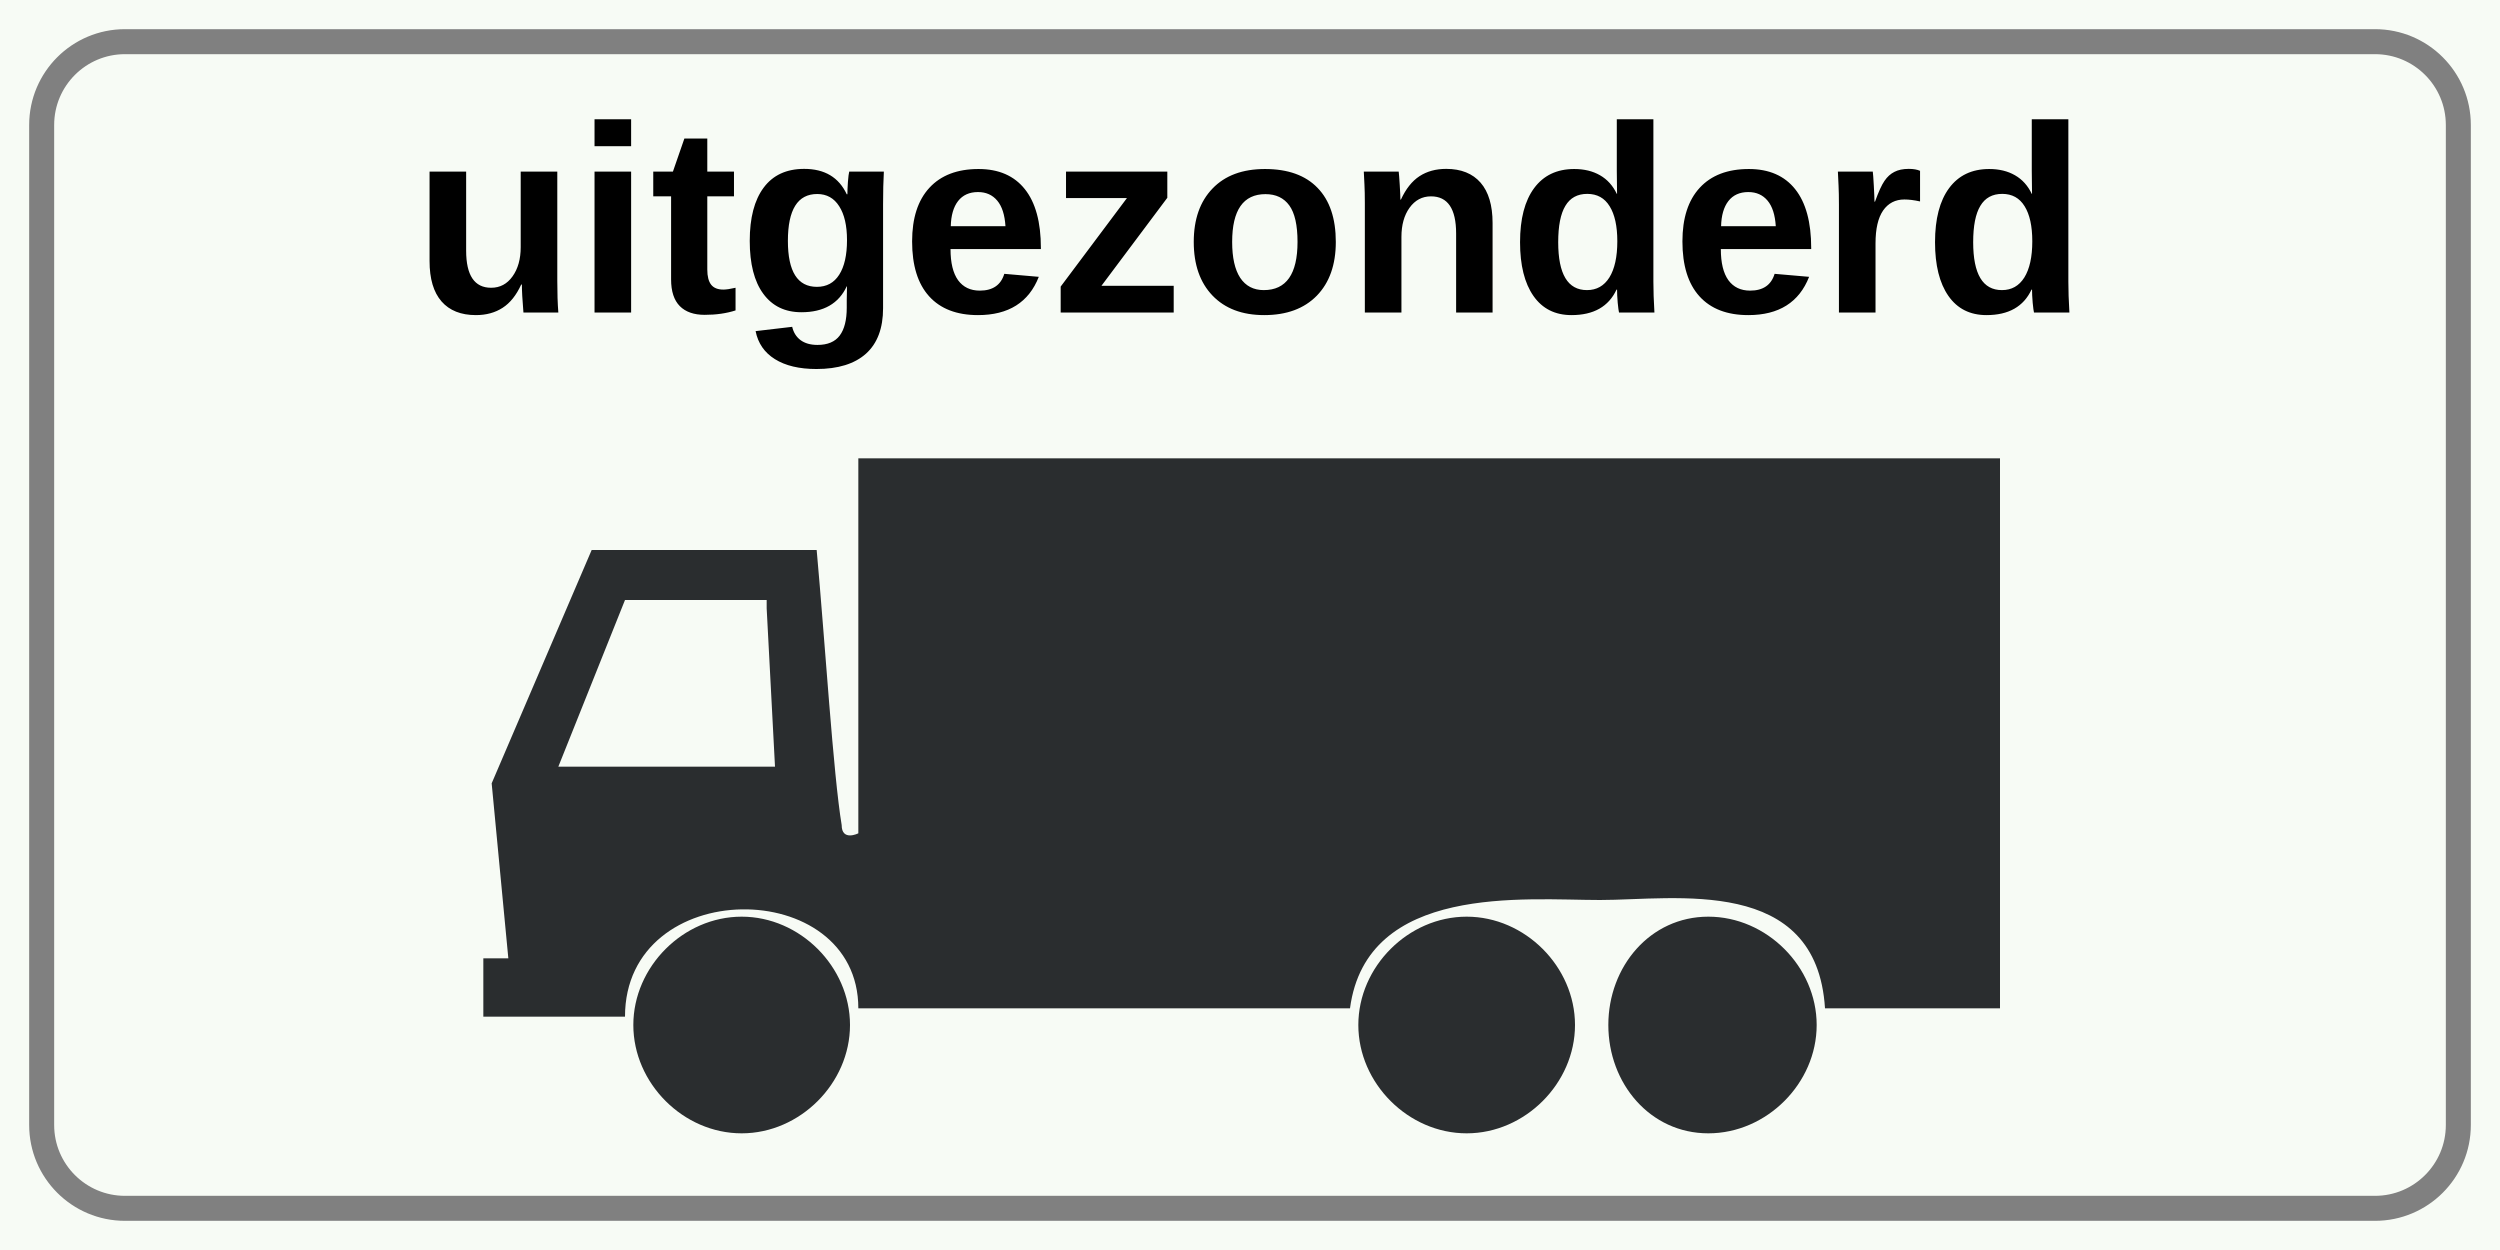
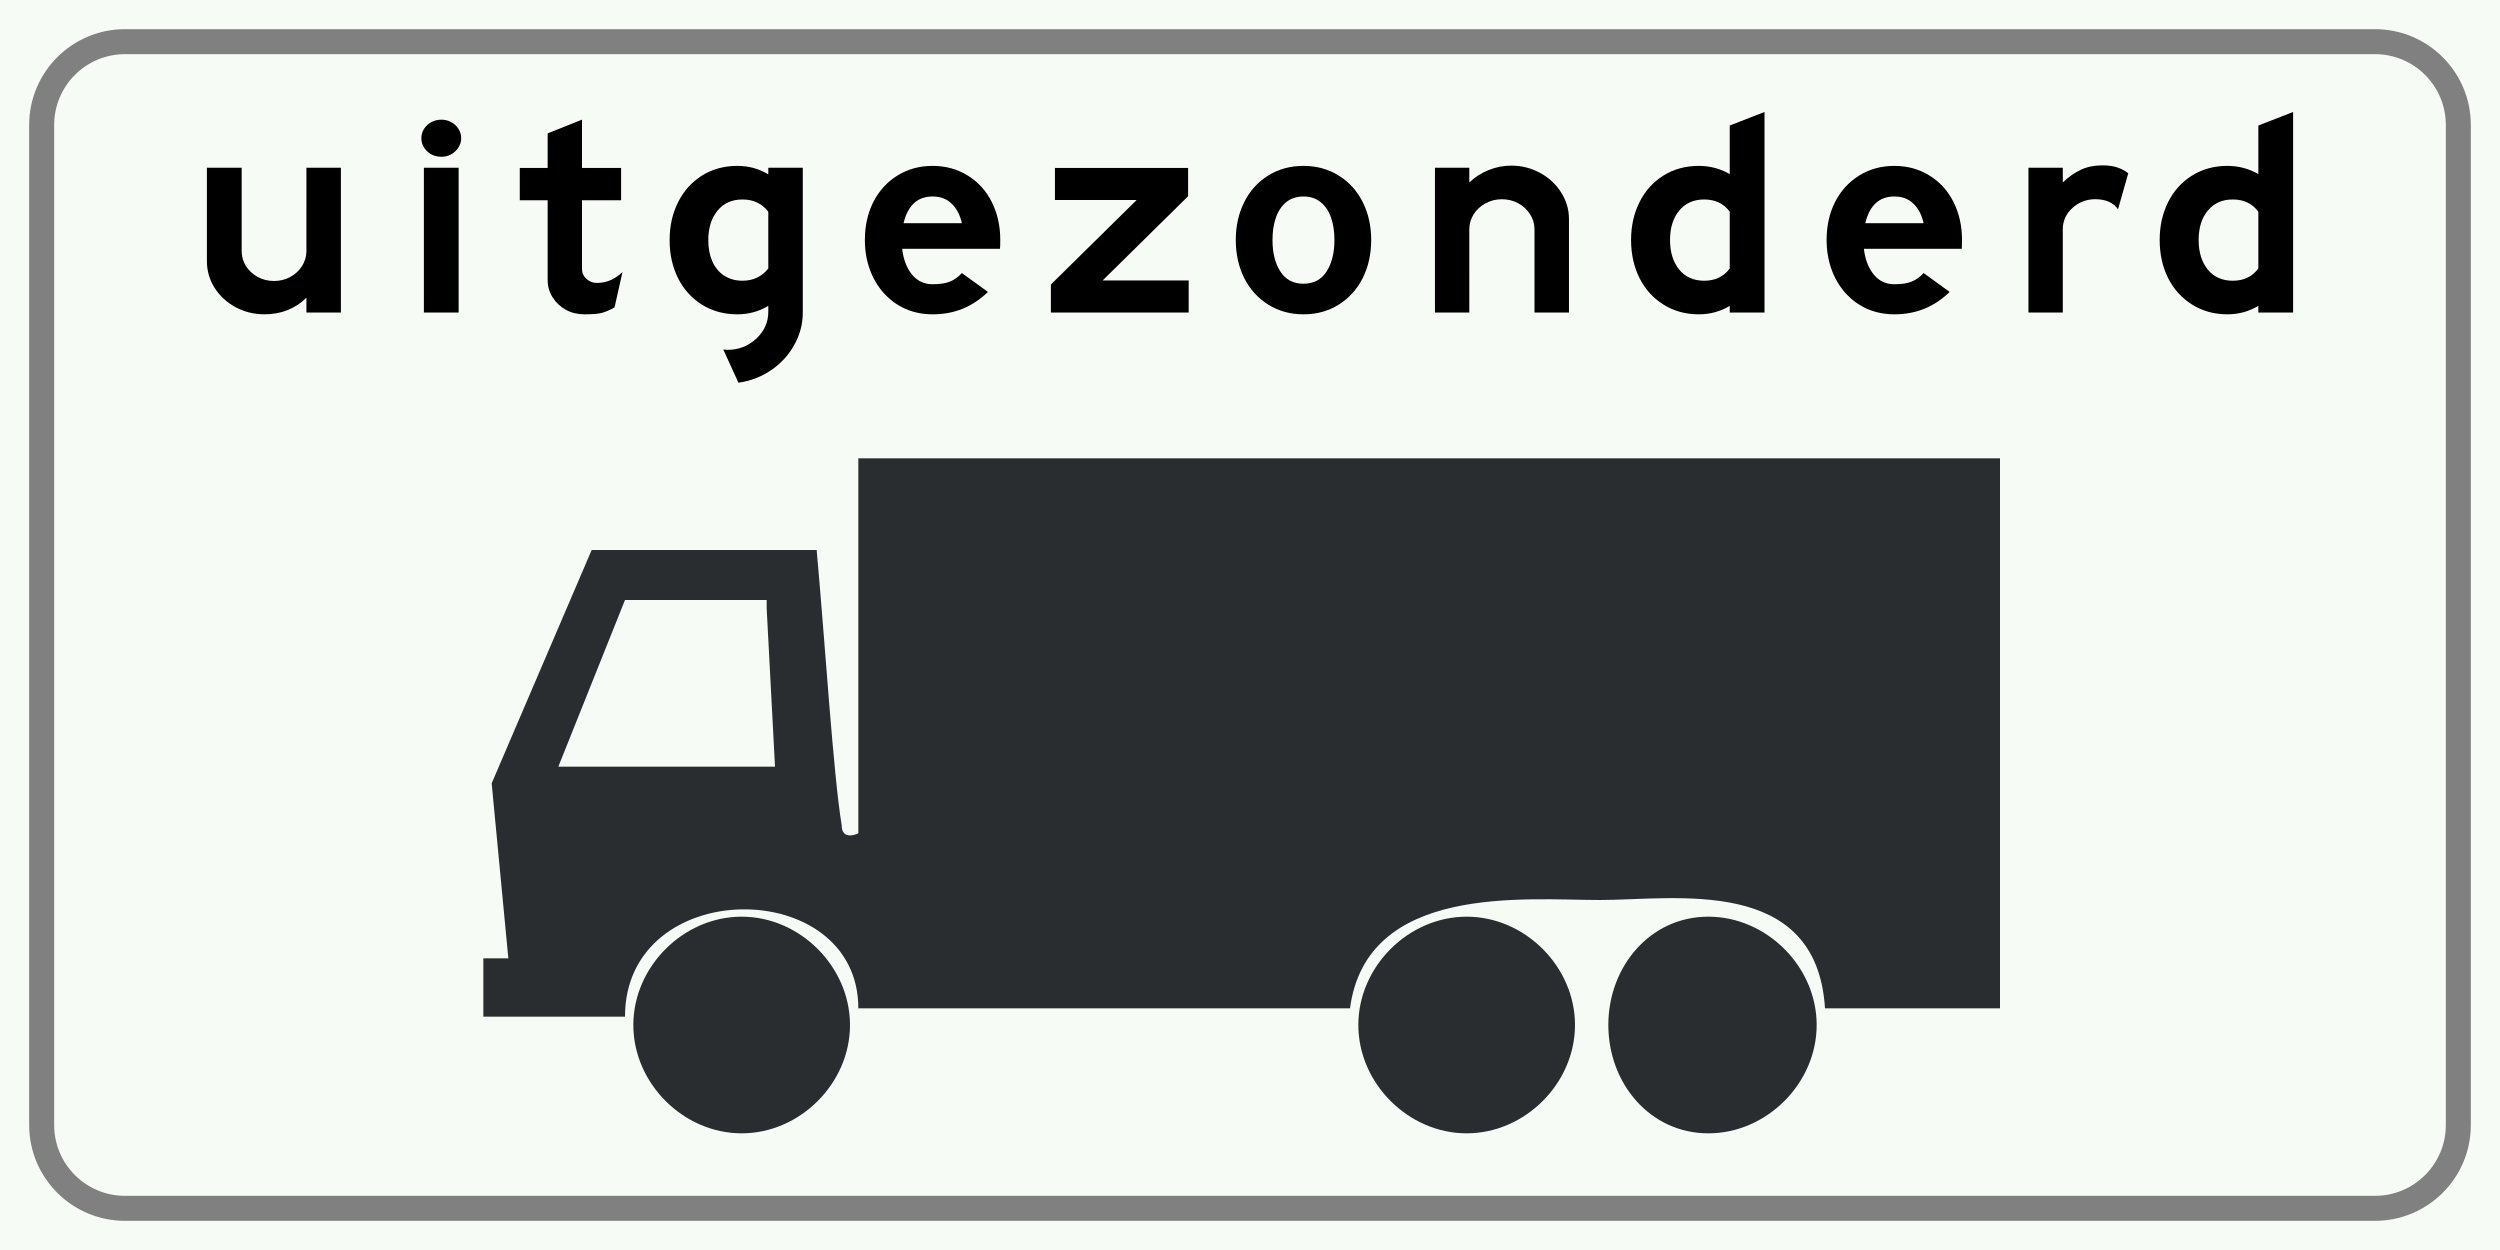
<svg xmlns="http://www.w3.org/2000/svg" id="Netherlands_traffic_sign_OB61" width="300" height="150" viewBox="0 0 300 150" version="1.1">
-   <g font-family="Arial,Helvetica,Sans,Liberation Sans,sans-serif">
-     <rect id="surface" width="300" height="150" fill="#f7fbf5"> </rect>
+   <defs id="defs610" />
+   <g font-family="Arial,Helvetica,Sans,Liberation Sans,sans-serif" id="g605">
+     <rect id="surface" width="300" height="150" fill="#f7fbf5" />
    <rect id="border" x="5" y="5" rx="10" ry="10" width="290" height="140" stroke="gray" stroke-width="3px" fill="none" />
-     <text textLength="260" lengthAdjust="spacingAndGlyphs">
-       <tspan font-weight="bold" font-size="32px" x="50%" y="25%" alignment-baseline="centre" text-anchor="middle">uitgezonderd</tspan>
-     </text>
+     <g aria-label="uitgezonderd" id="text602">
+       <path d="m 36.77,20.125 h 4.138 V 37.5 h -4.138 v -1.766 q -2.052,1.984 -5.029,1.984 -1.884,0 -3.482,-0.859 Q 26.678,36 25.753,34.547 24.828,33.078 24.828,31.328 V 20.125 h 4.172 v 9.984 q 0,0.984 0.505,1.812 0.521,0.812 1.413,1.312 0.892,0.484 1.968,0.484 1.06,0 1.951,-0.484 0.892,-0.484 1.413,-1.312 0.521,-0.828 0.521,-1.812 z" style="font-weight:bold;font-size:32px;font-family:'Anwb Ee VL';-inkscape-font-specification:'Anwb Ee VL Bold';text-anchor:middle" id="path729" />
+       <path d="M 50.866,37.5 V 20.125 h 4.172 V 37.5 Z M 50.563,16.578 q 0,-0.594 0.32,-1.109 0.336,-0.516 0.875,-0.812 0.555,-0.297 1.211,-0.297 0.639,0 1.177,0.297 0.555,0.297 0.875,0.812 0.32,0.516 0.32,1.109 0,0.906 -0.706,1.578 -0.69,0.656 -1.665,0.656 -1.009,0 -1.716,-0.656 -0.69,-0.672 -0.69,-1.578 z" style="font-weight:bold;font-size:32px;font-family:'Anwb Ee VL';-inkscape-font-specification:'Anwb Ee VL Bold';text-anchor:middle" id="path731" />
+       <path d="m 73.743,36.891 q -0.791,0.438 -1.413,0.625 -0.622,0.203 -2.204,0.203 -1.228,0 -2.237,-0.547 -0.992,-0.562 -1.581,-1.5 -0.589,-0.938 -0.589,-2.047 v -9.594 h -3.347 v -3.875 h 3.347 V 16 l 4.121,-1.641 v 5.797 h 4.693 v 3.875 h -4.693 v 8.25 q 0,0.703 0.538,1.188 0.538,0.484 1.262,0.484 1.699,0 3.061,-1.312 z" style="font-weight:bold;font-size:32px;font-family:'Anwb Ee VL';-inkscape-font-specification:'Anwb Ee VL Bold';text-anchor:middle" id="path733" />
+       <path d="m 92.195,36.703 q -1.682,1.016 -3.717,1.016 -2.372,0 -4.239,-1.156 -1.867,-1.172 -2.876,-3.188 -1.009,-2.031 -1.009,-4.547 0,-2.531 1.009,-4.547 1.009,-2.031 2.86,-3.203 1.867,-1.172 4.256,-1.172 2.035,0 3.717,1.016 V 20.125 h 4.138 V 37.5 q 0,2.078 -1.026,3.891 -1.009,1.828 -2.775,3.031 -1.766,1.203 -3.919,1.5 l -1.817,-3.969 q 0.168,0 0.252,0 0.101,0.016 0.219,0.031 2.035,0 3.482,-1.344 1.447,-1.344 1.447,-3.234 z m 0,-11.297 q -0.555,-0.734 -1.329,-1.094 -0.757,-0.375 -1.766,-0.375 -1.918,0 -3.011,1.359 -1.093,1.344 -1.093,3.531 0,1.438 0.488,2.547 0.488,1.094 1.413,1.703 0.942,0.609 2.204,0.609 1.934,0 3.095,-1.469 z" style="font-weight:bold;font-size:32px;font-family:'Anwb Ee VL';-inkscape-font-specification:'Anwb Ee VL Bold';text-anchor:middle" id="path735" />
+       <path d="m 118.553,35.031 q -1.362,1.328 -3.028,2.016 -1.648,0.672 -3.616,0.672 -1.749,0 -3.263,-0.656 -1.497,-0.672 -2.59,-1.891 -1.093,-1.219 -1.682,-2.844 -0.589,-1.641 -0.589,-3.531 0,-2.531 1.009,-4.547 1.026,-2.016 2.876,-3.172 1.867,-1.172 4.239,-1.172 2.372,0 4.239,1.172 1.867,1.156 2.876,3.188 1.009,2.016 1.009,4.531 0,0.703 -0.034,1.062 h -11.741 q 0.219,1.875 1.161,3.062 0.959,1.188 2.489,1.188 1.295,0 2.069,-0.312 0.791,-0.312 1.447,-1.031 z m -3.129,-8.25 q -0.336,-1.5 -1.228,-2.344 -0.875,-0.859 -2.288,-0.859 -2.708,0 -3.482,3.203 z" style="font-weight:bold;font-size:32px;font-family:'Anwb Ee VL';-inkscape-font-specification:'Anwb Ee VL Bold';text-anchor:middle" id="path737" />
+       <path d="m 132.313,33.656 h 10.328 V 37.5 h -16.535 V 34.141 L 136.4,24 h -9.807 v -3.844 h 15.98 v 3.391 z" style="font-weight:bold;font-size:32px;font-family:'Anwb Ee VL';-inkscape-font-specification:'Anwb Ee VL Bold';text-anchor:middle" id="path739" />
+       <path d="m 164.542,28.797 q 0,2.531 -1.009,4.562 -1.009,2.016 -2.876,3.188 -1.85,1.172 -4.239,1.172 -2.372,0 -4.239,-1.172 -1.867,-1.172 -2.876,-3.188 -1.009,-2.031 -1.009,-4.562 0,-2.516 1.009,-4.531 1.009,-2.031 2.86,-3.188 1.867,-1.172 4.256,-1.172 2.372,0 4.239,1.172 1.867,1.156 2.876,3.188 1.009,2.016 1.009,4.531 z m -8.124,-5.219 q -1.245,0 -2.086,0.688 -0.824,0.688 -1.228,1.859 -0.404,1.172 -0.404,2.672 0,2.312 0.942,3.781 0.942,1.469 2.775,1.469 1.833,0 2.775,-1.469 0.942,-1.469 0.942,-3.781 0,-1.5 -0.404,-2.672 -0.404,-1.172 -1.245,-1.859 -0.824,-0.688 -2.069,-0.688 z" style="font-weight:bold;font-size:32px;font-family:'Anwb Ee VL';-inkscape-font-specification:'Anwb Ee VL Bold';text-anchor:middle" id="path741" />
+       <path d="m 176.316,37.5 h -4.121 V 20.125 h 4.121 v 1.766 q 0.959,-0.922 2.288,-1.469 1.329,-0.547 2.742,-0.547 1.867,0 3.465,0.875 1.598,0.859 2.523,2.344 0.942,1.469 0.942,3.203 V 37.5 h -4.138 v -9.984 q 0,-1 -0.538,-1.812 -0.521,-0.828 -1.413,-1.312 -0.892,-0.484 -1.968,-0.484 -1.06,0 -1.968,0.5 -0.892,0.484 -1.413,1.312 -0.521,0.828 -0.521,1.797 z" style="font-weight:bold;font-size:32px;font-family:'Anwb Ee VL';-inkscape-font-specification:'Anwb Ee VL Bold';text-anchor:middle" id="path743" />
+       <path d="m 207.569,15.062 4.172,-1.625 V 37.5 h -4.172 v -0.797 q -1.682,1.016 -3.717,1.016 -2.372,0 -4.239,-1.172 -1.867,-1.172 -2.876,-3.188 -1.009,-2.031 -1.009,-4.562 0,-2.516 1.009,-4.531 1.009,-2.031 2.86,-3.188 1.867,-1.172 4.256,-1.172 2.002,0 3.717,0.984 z m 0,10.344 q -1.077,-1.469 -3.061,-1.469 -1.918,0 -3.011,1.344 -1.093,1.328 -1.093,3.516 0,2.188 1.093,3.547 1.093,1.344 3.011,1.344 1.968,0 3.061,-1.469 z" style="font-weight:bold;font-size:32px;font-family:'Anwb Ee VL';-inkscape-font-specification:'Anwb Ee VL Bold';text-anchor:middle" id="path745" />
+       <path d="m 233.961,35.031 q -1.362,1.328 -3.028,2.016 -1.648,0.672 -3.616,0.672 -1.749,0 -3.263,-0.656 -1.497,-0.672 -2.59,-1.891 -1.093,-1.219 -1.682,-2.844 -0.589,-1.641 -0.589,-3.531 0,-2.531 1.009,-4.547 1.026,-2.016 2.876,-3.172 1.867,-1.172 4.239,-1.172 2.372,0 4.239,1.172 1.867,1.156 2.876,3.188 1.009,2.016 1.009,4.531 0,0.703 -0.034,1.062 h -11.741 q 0.219,1.875 1.161,3.062 0.959,1.188 2.489,1.188 1.295,0 2.069,-0.312 0.791,-0.312 1.447,-1.031 z m -3.129,-8.25 q -0.336,-1.5 -1.228,-2.344 -0.875,-0.859 -2.288,-0.859 -2.708,0 -3.482,3.203 z" style="font-weight:bold;font-size:32px;font-family:'Anwb Ee VL';-inkscape-font-specification:'Anwb Ee VL Bold';text-anchor:middle" id="path747" />
+       <path d="m 254.163,25.109 q -0.858,-1.203 -2.725,-1.203 -1.598,0 -2.759,1.062 -1.144,1.047 -1.144,2.547 V 37.5 h -4.121 V 20.125 h 4.121 v 1.766 q 1.026,-0.984 2.153,-1.516 1.144,-0.531 2.574,-0.531 1.093,0 1.817,0.25 0.723,0.234 1.312,0.703 z" style="font-weight:bold;font-size:32px;font-family:'Anwb Ee VL';-inkscape-font-specification:'Anwb Ee VL Bold';text-anchor:middle" id="path749" />
+       <path d="m 271.001,15.062 4.172,-1.625 V 37.5 h -4.172 v -0.797 q -1.682,1.016 -3.717,1.016 -2.372,0 -4.239,-1.172 -1.867,-1.172 -2.876,-3.188 -1.009,-2.031 -1.009,-4.562 0,-2.516 1.009,-4.531 1.009,-2.031 2.86,-3.188 1.867,-1.172 4.256,-1.172 2.002,0 3.717,0.984 z m 0,10.344 q -1.077,-1.469 -3.061,-1.469 -1.918,0 -3.011,1.344 -1.093,1.328 -1.093,3.516 0,2.188 1.093,3.547 1.093,1.344 3.011,1.344 1.968,0 3.061,-1.469 z" style="font-weight:bold;font-size:32px;font-family:'Anwb Ee VL';-inkscape-font-specification:'Anwb Ee VL Bold';text-anchor:middle" id="path751" />
+     </g>
    <path id="hgv" transform="scale(1) translate(0, -54)" fill="#2a2d2f" d="M 103 109 L 103 154 C 103 154 101 155 101 153 C 100 147 99 131 98 120 L 71 120 L 59 148 L 61 169 L 58 169 L 58 176 L 75 176 C 75 159 103 159 103 175 L 162 175 C 164 160 183 162 192 162 C 201 162 218 159 219 175 L 240 175 L 240 109 L 103 109 z M 75 126 L 92 126 L 92 127 L 93 146 L 67 146 L 75 126 z M 89 164 C 82 164 76 170 76 177 C 76 184 82 190 89 190 C 96 190 102 184 102 177 C 102 170 96 164 89 164 z M 176 164 C 169 164 163 170 163 177 C 163 184 169 190 176 190 C 183 190 189 184 189 177 C 189 170 183 164 176 164 z M 205 164 C 198 164 193 170 193 177 C 193 184 198 190 205 190 C 212 190 218 184 218 177 C 218 170 212 164 205 164" />
  </g>
</svg>
